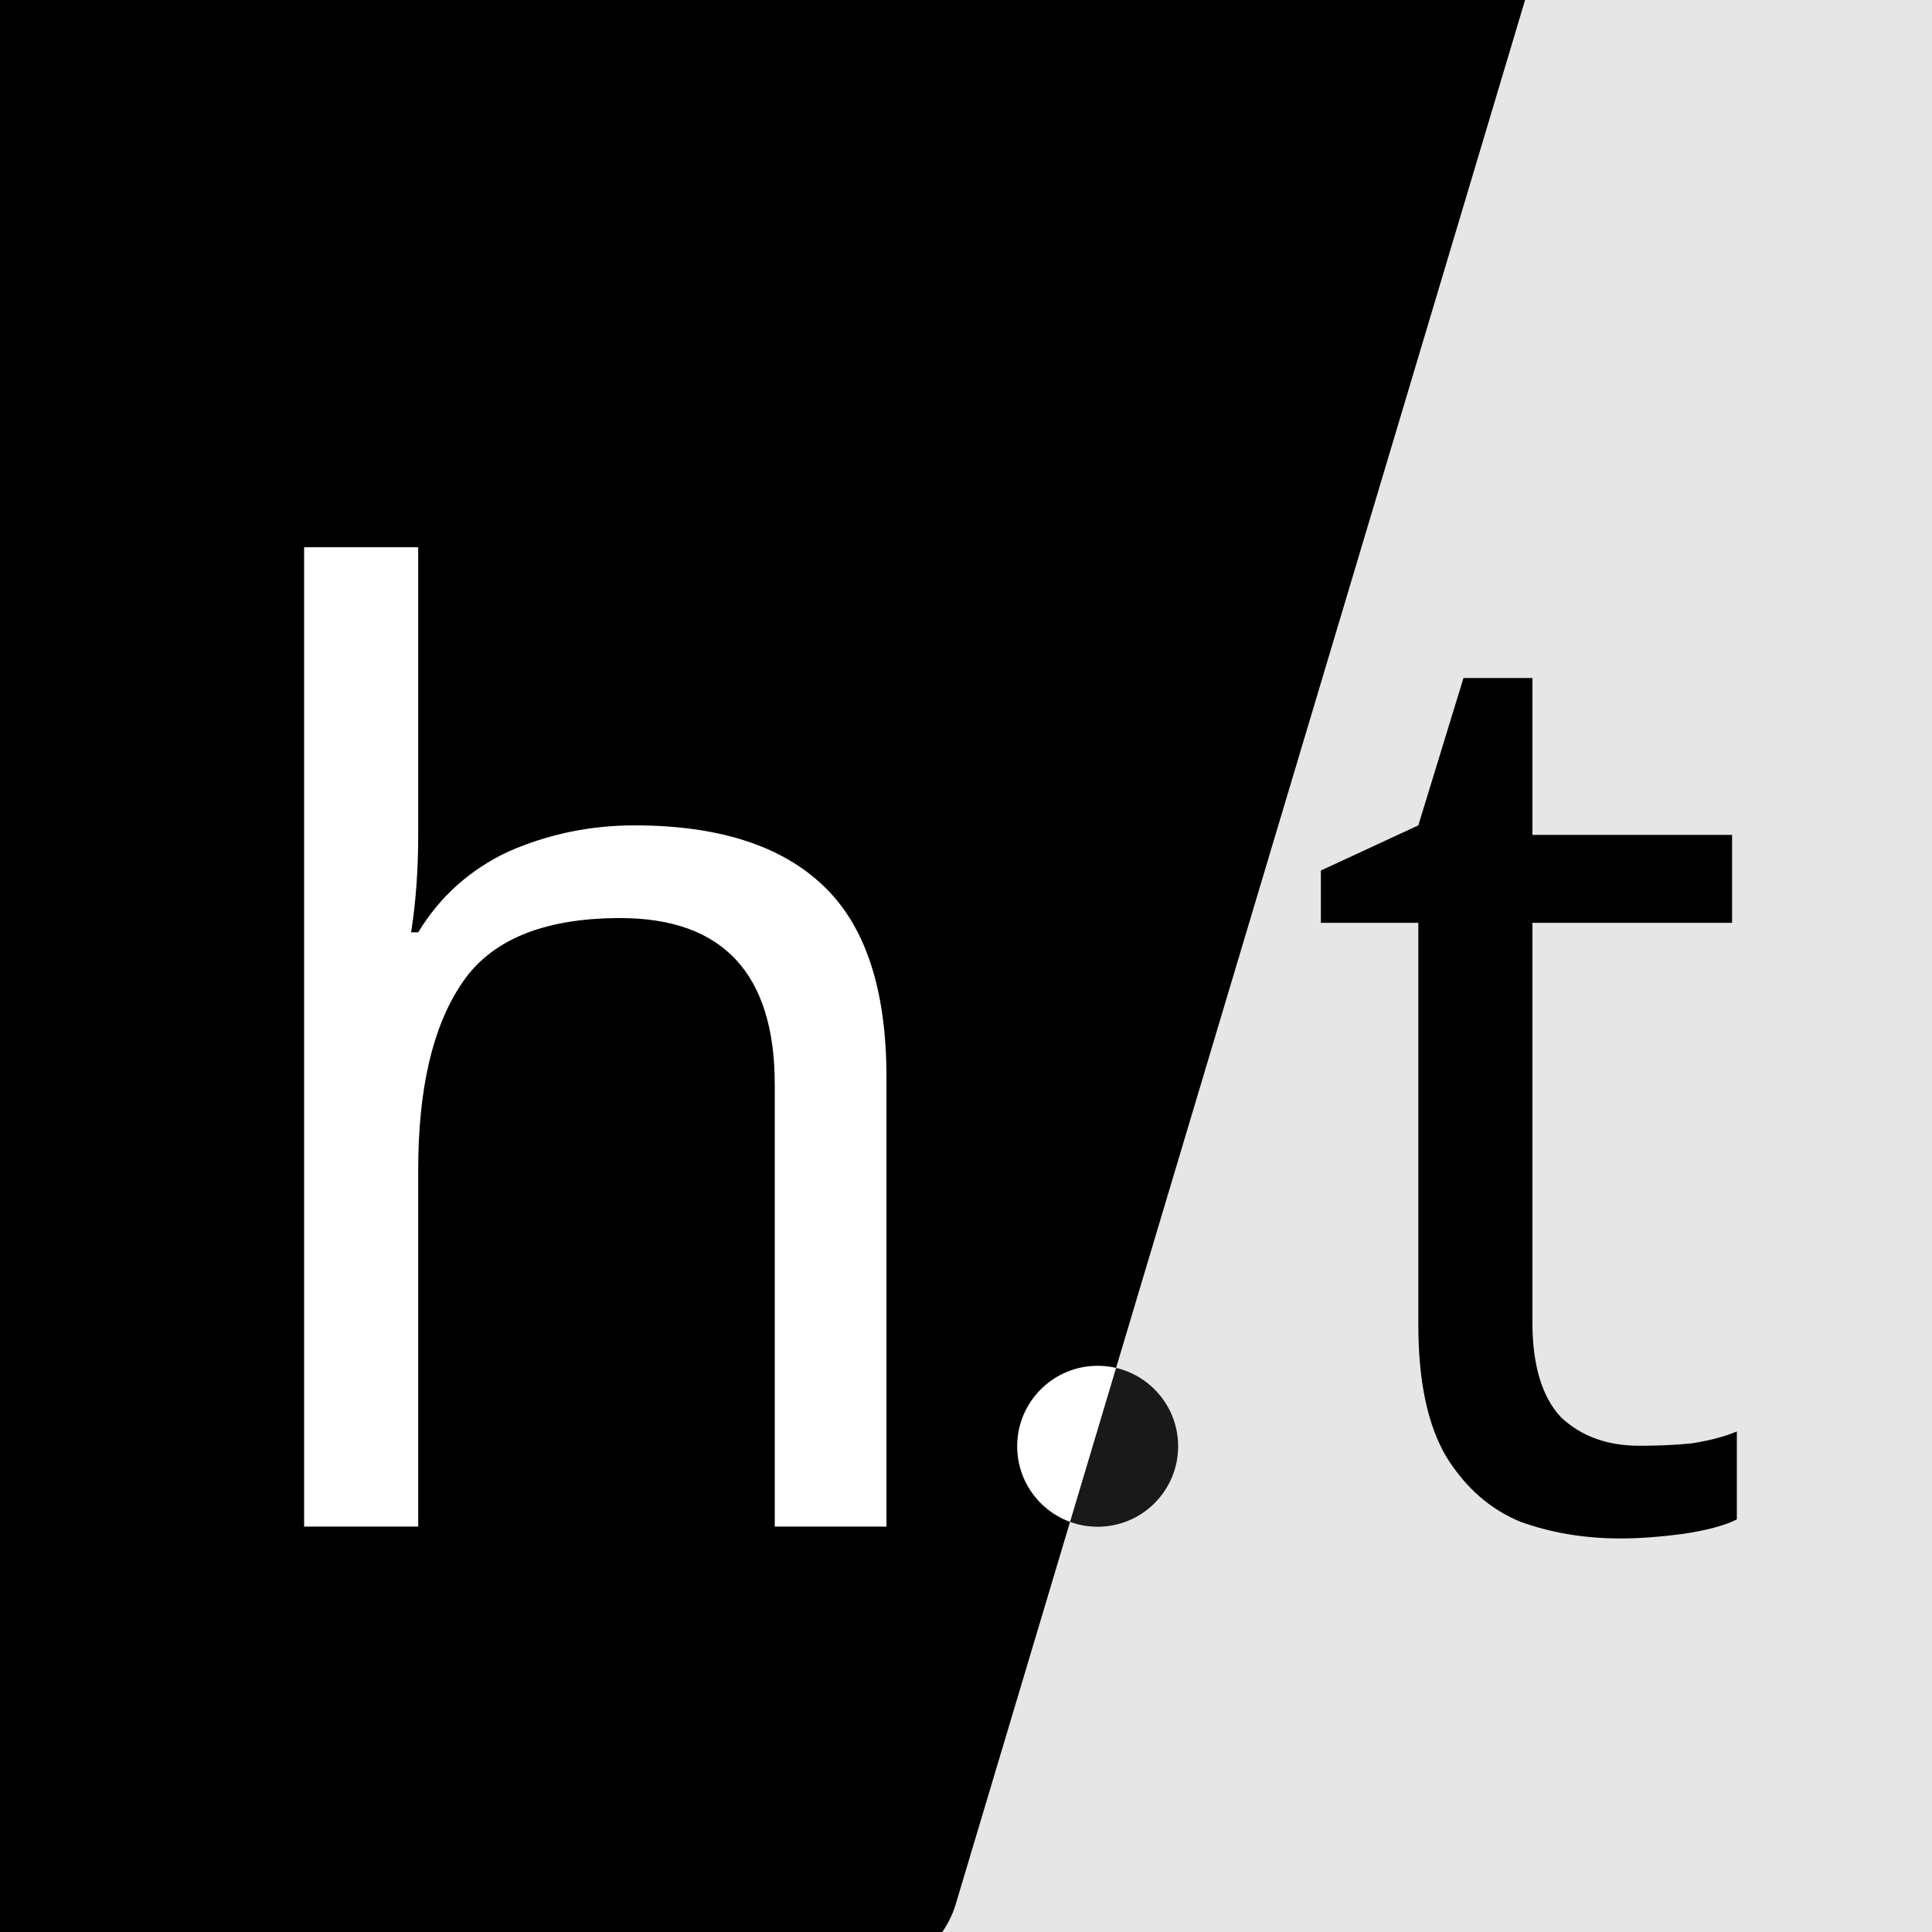
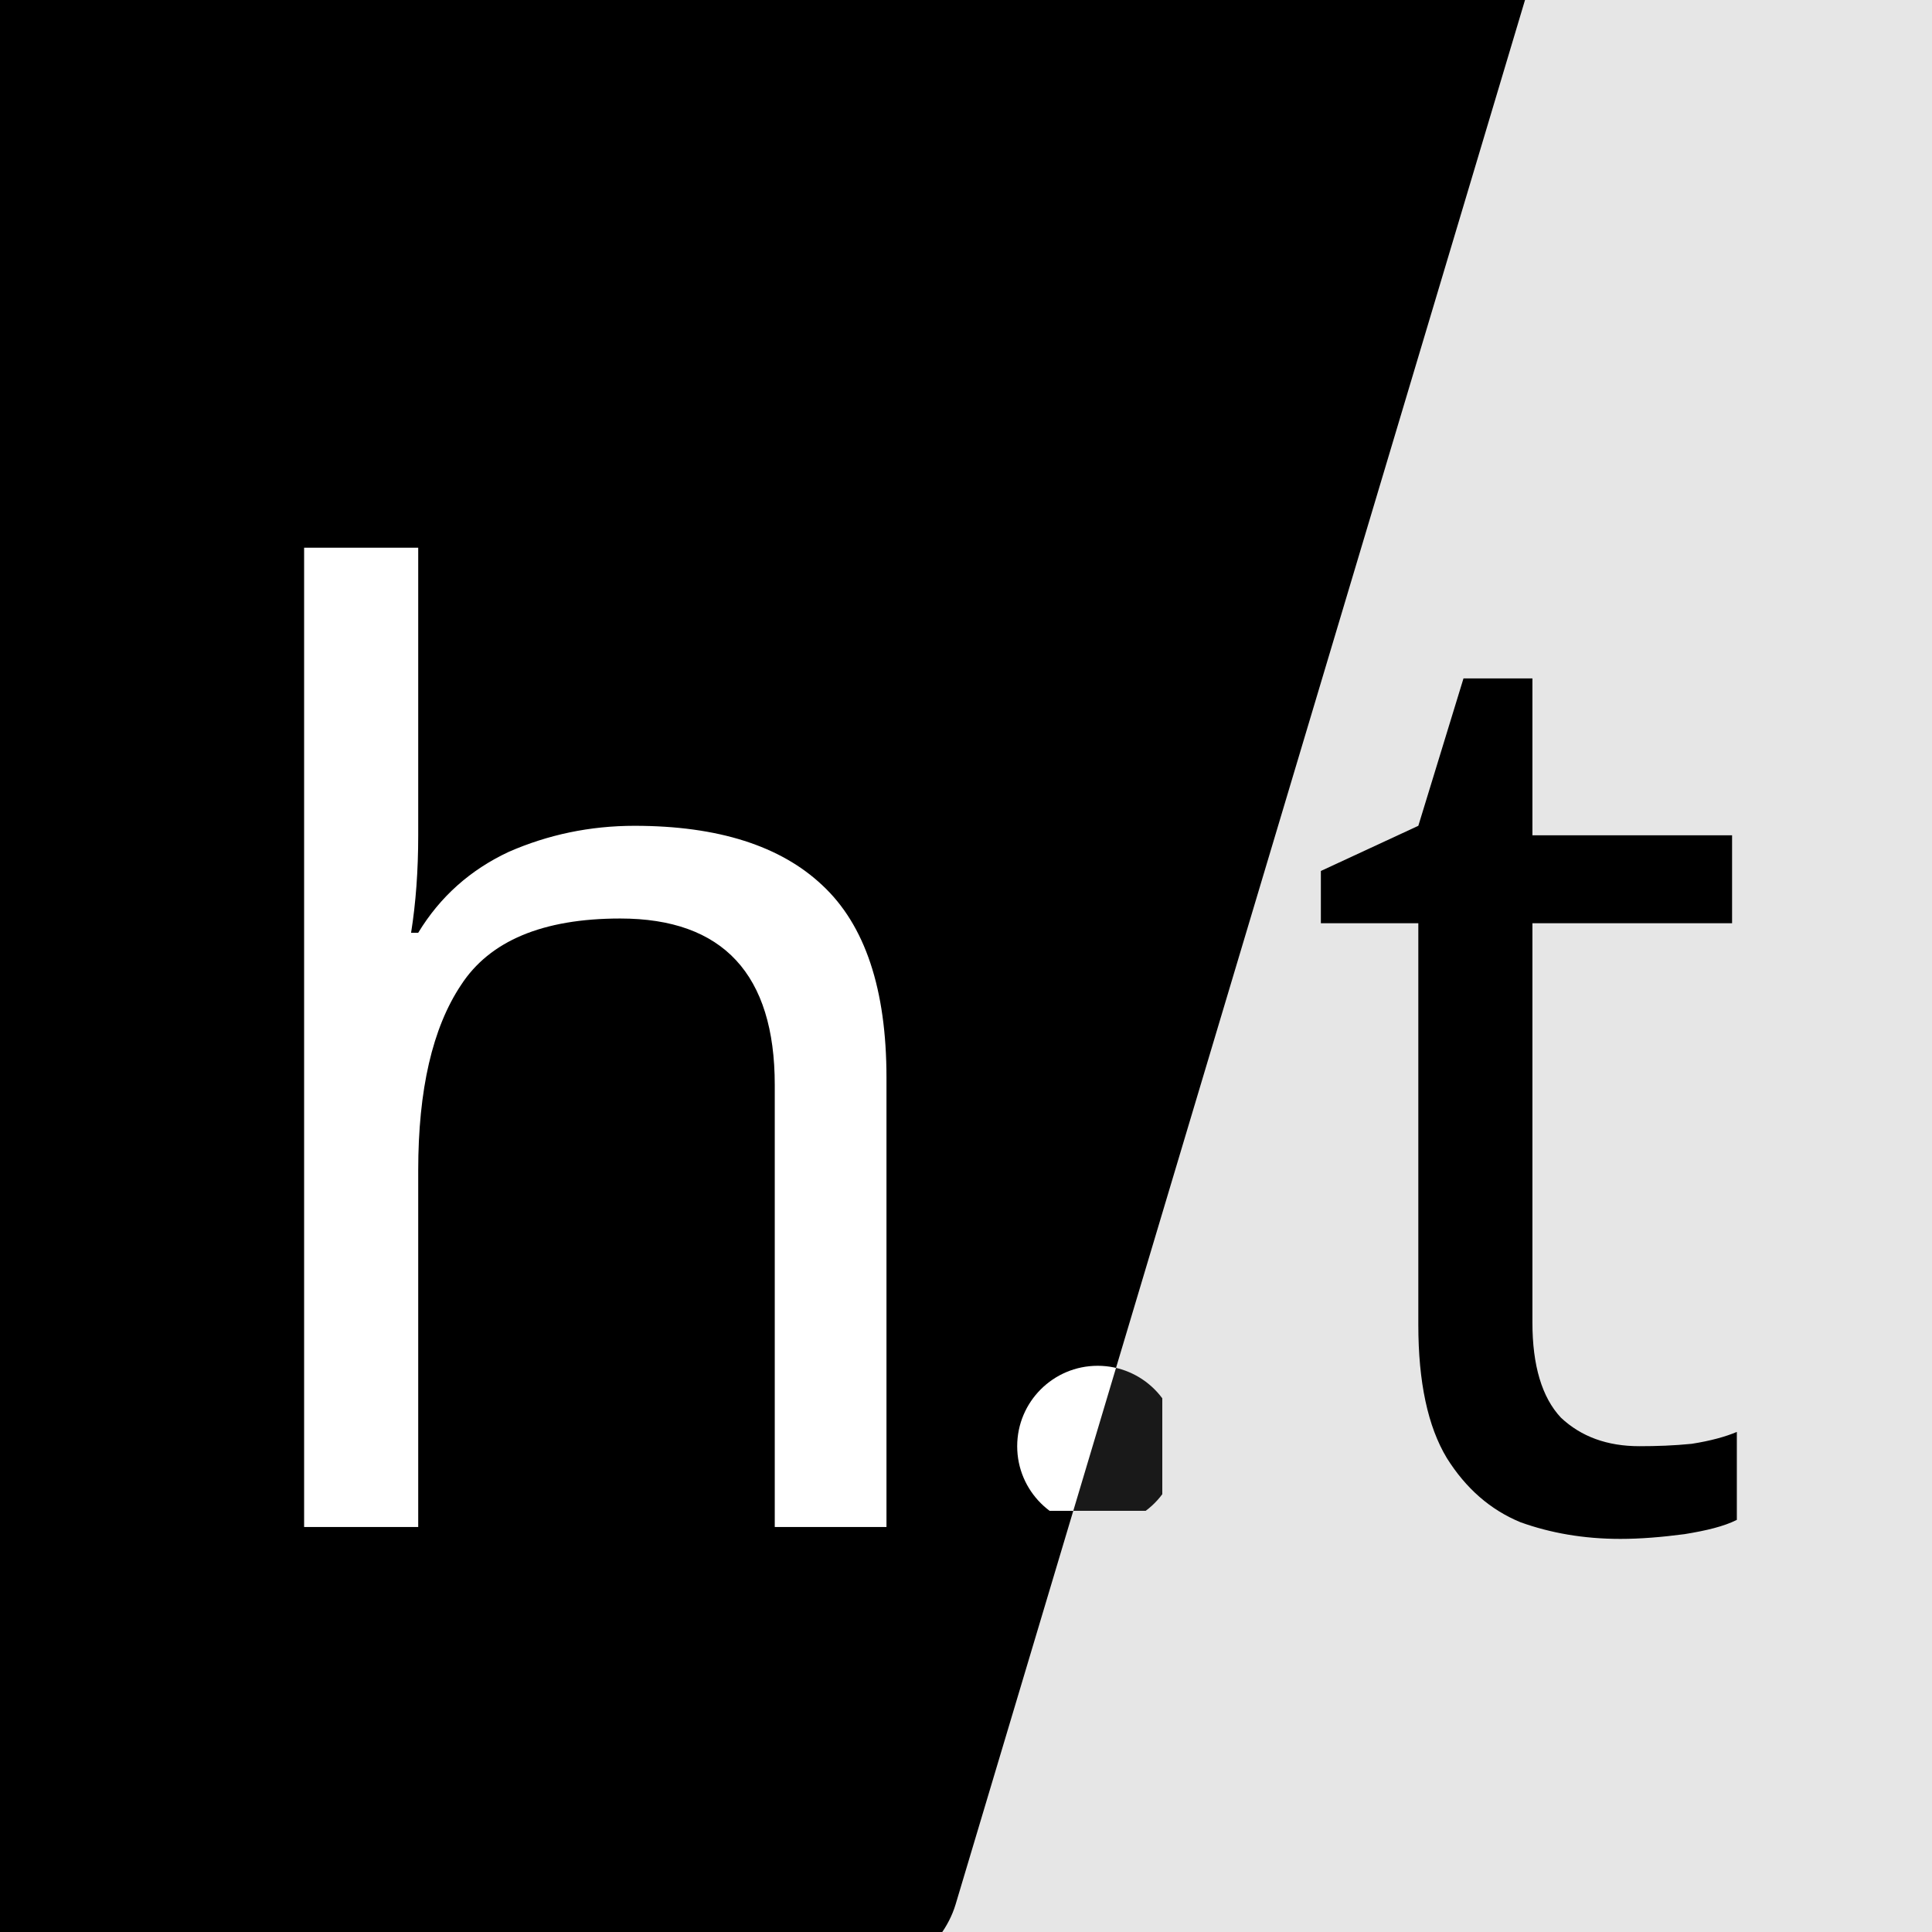
- <svg xmlns="http://www.w3.org/2000/svg" width="48" height="48" viewBox="0 0 12.7 12.7" version="1.1" id="svg8" style="enable-background:new">
-   <defs id="defs2">
-     <filter style="color-interpolation-filters:sRGB" id="filter4723">
-       <feBlend mode="difference" in2="BackgroundImage" id="feBlend4725" />
+ <svg xmlns="http://www.w3.org/2000/svg" width="48" height="48" enable-background="new" version="1.2" viewBox="0 0 12.7 12.7" baseProfile="tiny-ps">
+   <defs>
+     <filter id="filter4723" width="1" height="1" color-interpolation-filters="sRGB">
+       <feBlend in2="BackgroundImage" mode="difference" />
    </filter>
  </defs>
-   <g id="layer1" transform="translate(-4.641537,-263.4729)" style="display:inline">
-     <rect transform="matrix(1,0,-0.2664838,0.9638394,0,0)" ry="0.551" y="272.608" x="82.611" height="14.246" width="13.628" id="rect21" style="fill:#e6e6e6;stroke-width:0.18" />
-     <rect style="fill:#000000;stroke-width:0.187" id="rect14" width="10.338" height="14.305" x="83.106" y="274.312" ry="0.554" transform="matrix(1,0,-0.2864654,0.9580906,0,0)" />
-     <text xml:space="preserve" style="font-style:normal;font-variant:normal;font-weight:normal;font-stretch:normal;font-size:10.583px;line-height:1.25;font-family:BetecknaGS;-inkscape-font-specification:BetecknaGS;letter-spacing:0px;word-spacing:0px;fill:#ffffff;fill-opacity:1;stroke:none;stroke-width:0.265" x="5.92" y="273.508" id="text12">
-       <tspan id="tspan10" x="5.92" y="273.508" style="font-style:normal;font-variant:normal;font-weight:normal;font-stretch:normal;font-size:8.467px;font-family:Comfortaa;-inkscape-font-specification:Comfortaa;fill:#ffffff;stroke-width:0.265">h</tspan>
+   <g transform="translate(-4.6415 -263.47)">
+     <rect transform="matrix(1 0 -.26648 .96384 0 0)" x="82.611" y="272.61" width="13.628" height="14.246" ry=".551" fill="#e6e6e6" stroke-width=".18" />
+     <rect transform="matrix(1 0 -.28647 .95809 0 0)" x="83.106" y="274.31" width="10.338" height="14.305" ry=".554" stroke-width=".187" />
+     <text x="5.92" y="273.508" fill="#ffffff" font-family="BetecknaGS" font-size="10.583px" letter-spacing="0px" stroke-width=".265" word-spacing="0px" style="line-height:1.25" xml:space="preserve">
+       <tspan x="5.92" y="273.508" fill="#ffffff" font-family="Comfortaa" font-size="8.467px" stroke-width=".265">h</tspan>
    </text>
-     <text id="text39" y="273.508" x="13.182" style="font-style:normal;font-variant:normal;font-weight:normal;font-stretch:normal;font-size:8.467px;line-height:1.25;font-family:Comfortaa;-inkscape-font-specification:Comfortaa;letter-spacing:0px;word-spacing:0px;fill:#000000;fill-opacity:1;stroke:none;stroke-width:0.265" xml:space="preserve">
-       <tspan style="font-style:normal;font-variant:normal;font-weight:normal;font-stretch:normal;font-size:8.467px;font-family:Comfortaa;-inkscape-font-specification:Comfortaa;fill:#000000;stroke-width:0.265" y="273.508" x="13.182" id="tspan37">t</tspan>
+     <text x="13.182" y="273.508" fill="#000000" font-family="Comfortaa" font-size="8.467px" letter-spacing="0px" stroke-width=".265" word-spacing="0px" style="line-height:1.25" xml:space="preserve">
+       <tspan x="13.182" y="273.508" fill="#000000" font-family="Comfortaa" font-size="8.467px" stroke-width=".265">t</tspan>
    </text>
  </g>
-   <g id="layer2" style="display:inline;filter:url(#filter4723)" transform="translate(-4.641537,-71.47295)">
-     <circle style="display:inline;fill:#ffffff;fill-opacity:1;stroke-width:0.265" id="path23" cx="11.857" cy="80.98" r="0.529" />
+   <g transform="translate(-4.6415 -71.473)" filter="url(#filter4723)">
+     <circle cx="11.857" cy="80.98" r=".529" fill="#fff" stroke-width=".265" />
  </g>
</svg>
